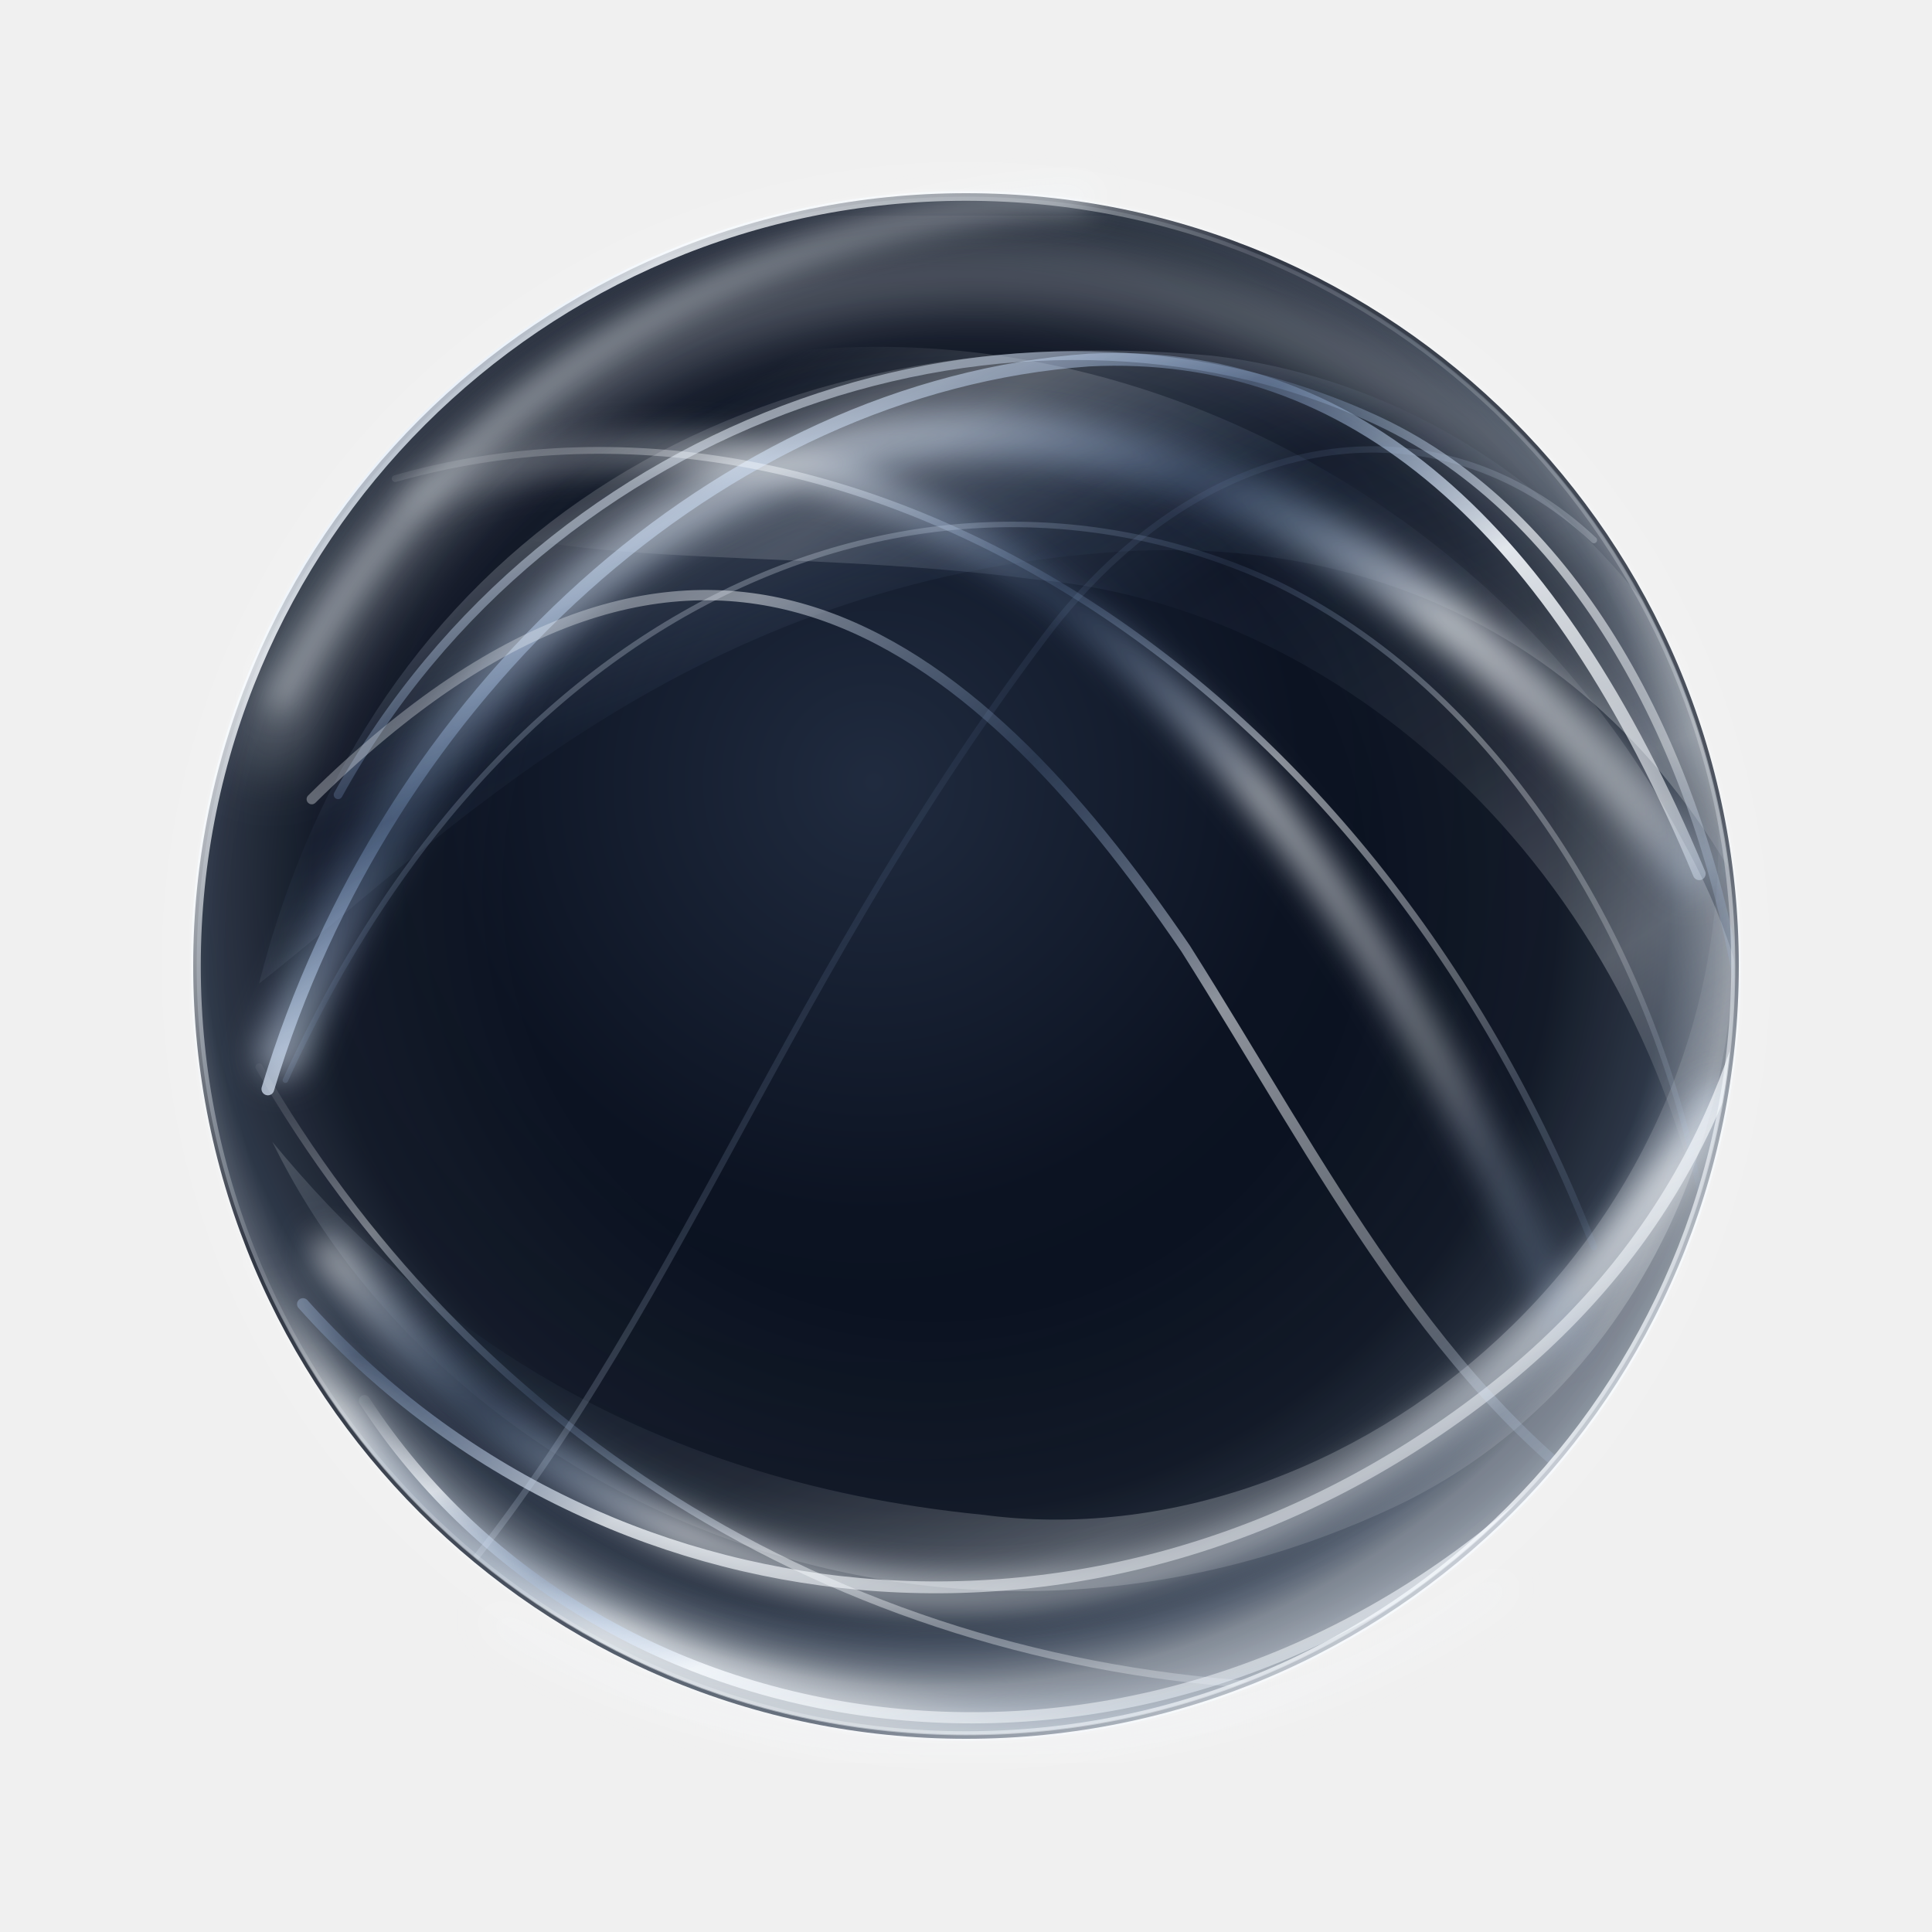
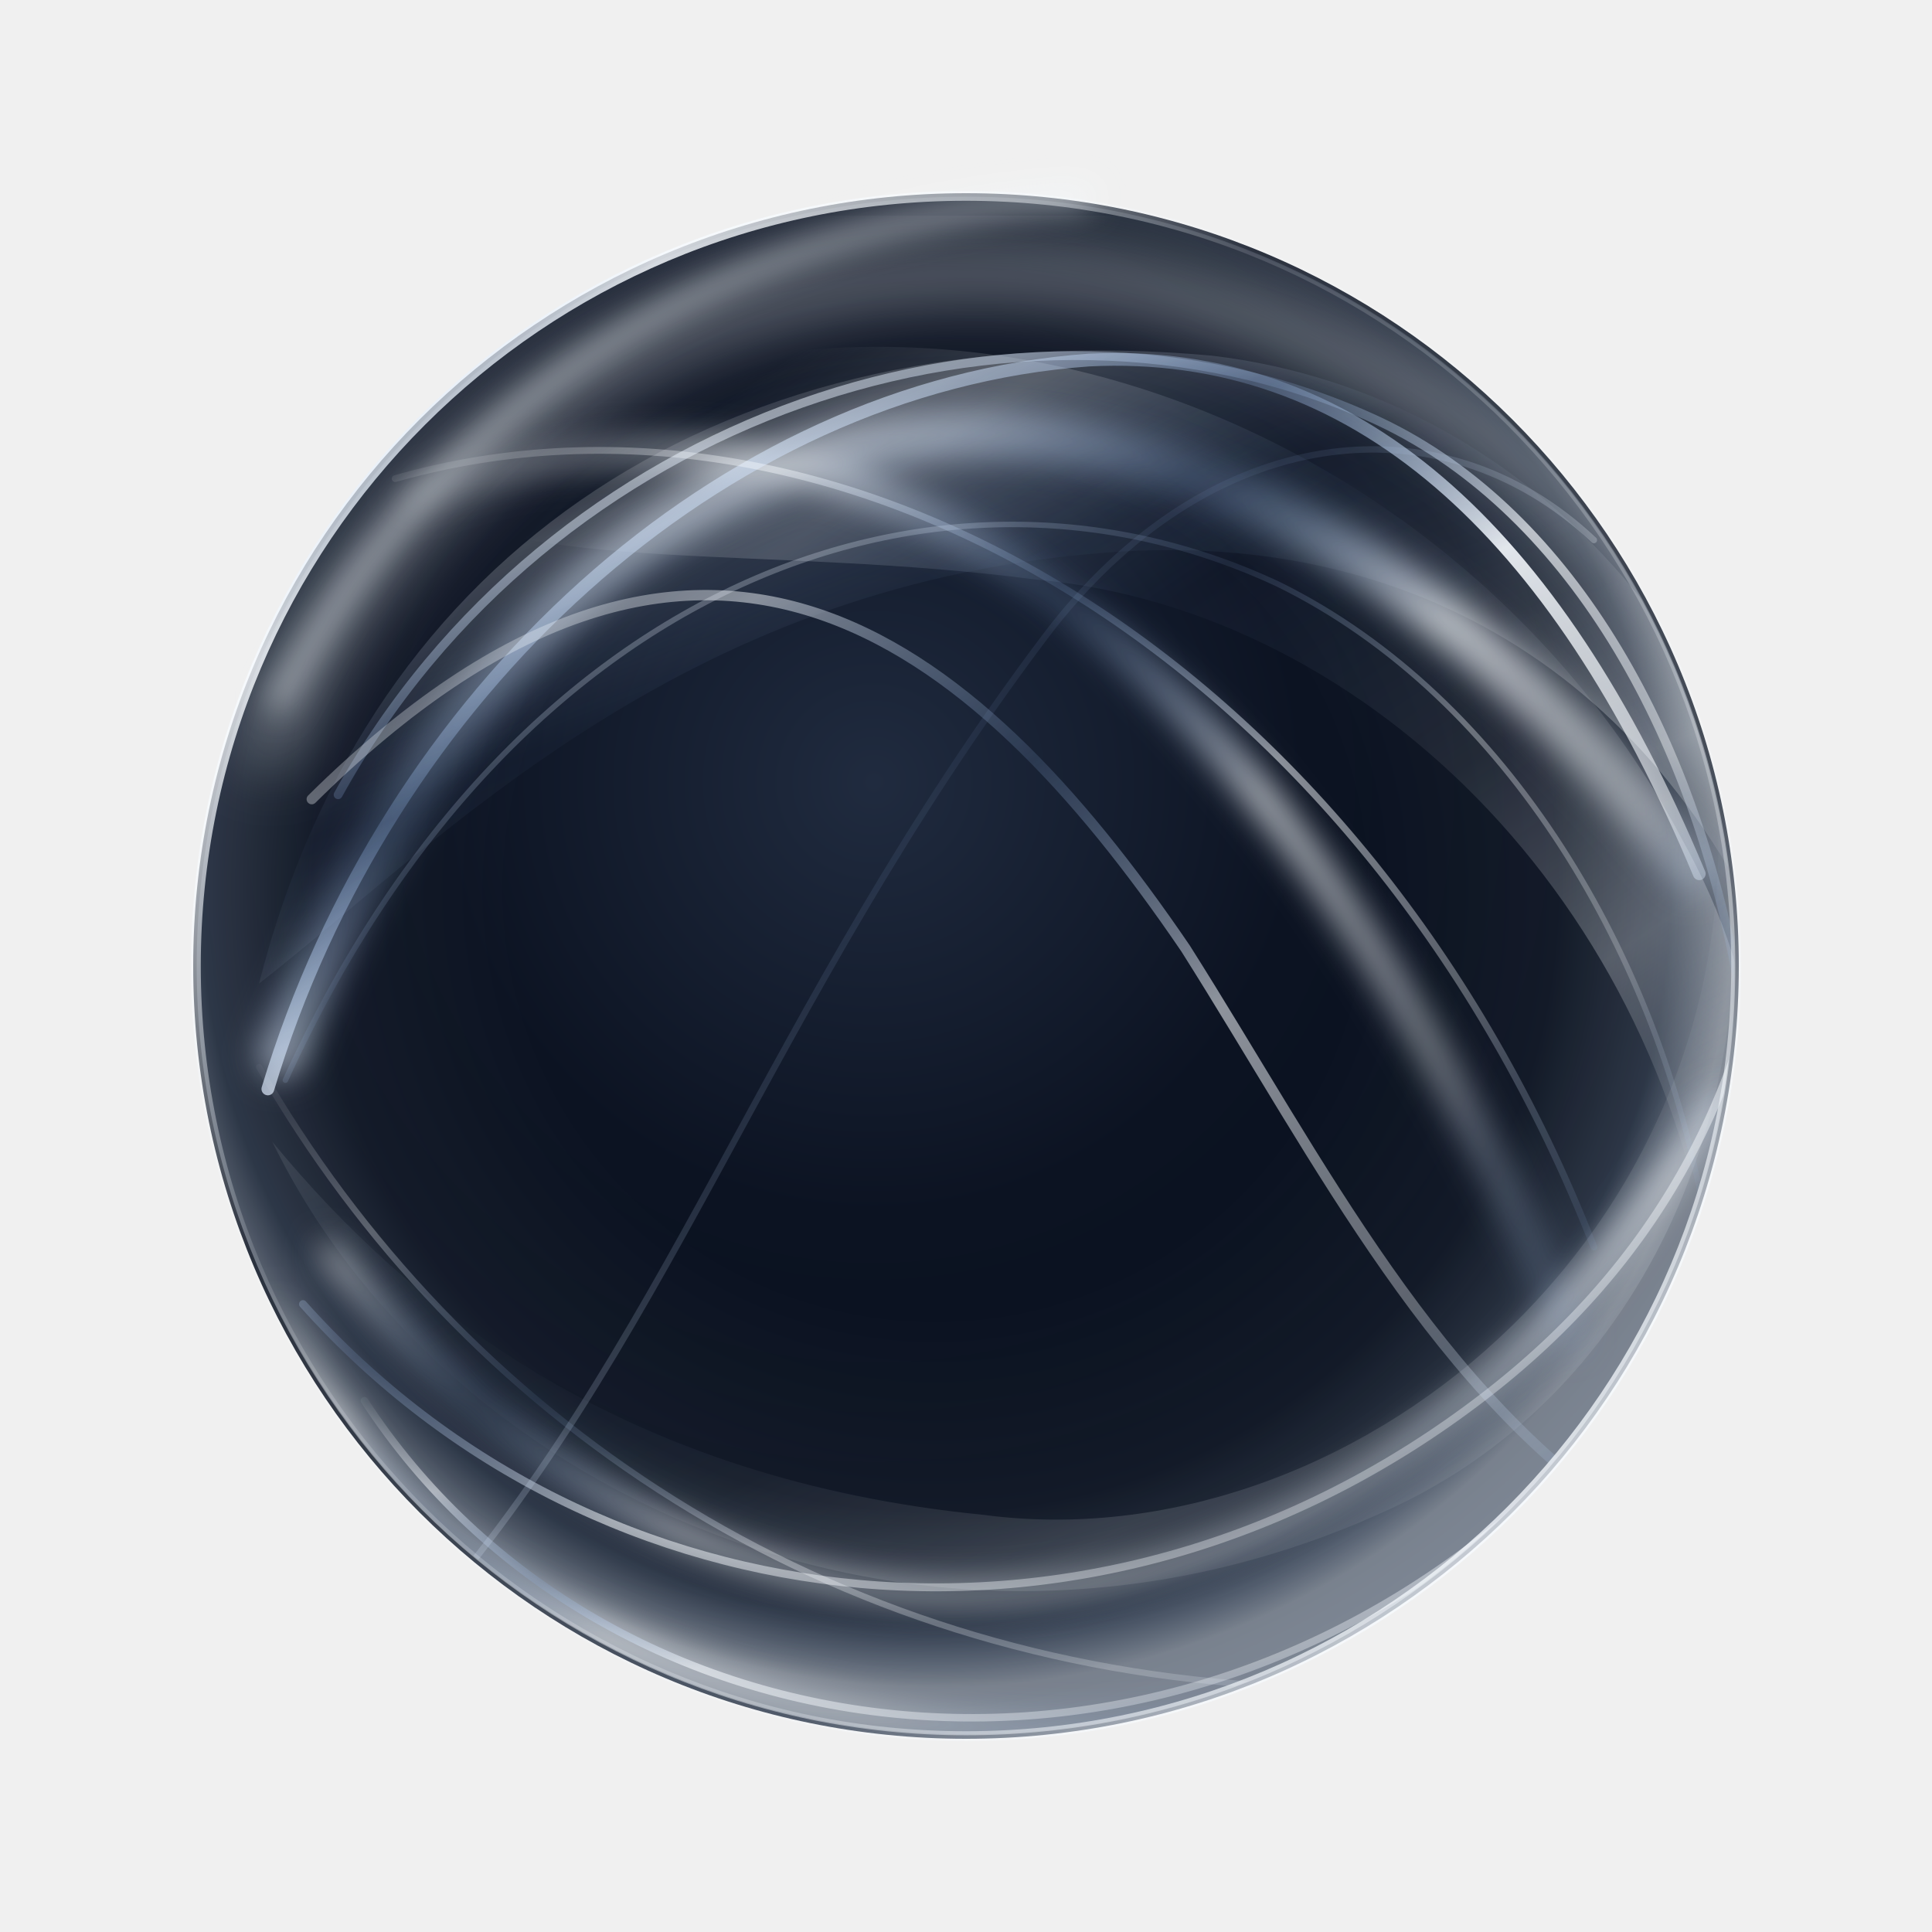
<svg xmlns="http://www.w3.org/2000/svg" viewBox="40 30 440 440" role="img" aria-label="Полупрозрачная стеклянная плазма">
  <defs>
    <radialGradient id="body" cx=".44" cy=".38" r=".74">
      <stop stop-color="#202b3f" />
      <stop offset=".38" stop-color="#0c1322" />
      <stop offset=".73" stop-color="#08101e" />
      <stop offset="1" stop-color="#2b3f5d" />
    </radialGradient>
    <radialGradient id="edgewash" cx=".48" cy=".45" r=".52">
      <stop offset=".53" stop-color="#f7fbff" stop-opacity="0" />
      <stop offset=".78" stop-color="#f7fbff" stop-opacity=".04" />
      <stop offset=".92" stop-color="#d3e6ff" stop-opacity=".18" />
      <stop offset="1" stop-color="#f7fbff" stop-opacity=".45" />
    </radialGradient>
    <linearGradient id="filament" x1="0" y1="0" x2="1" y2="1">
      <stop stop-color="#f7fbff" stop-opacity=".09" />
      <stop offset=".17" stop-color="#f7fbff" stop-opacity=".84" />
      <stop offset=".36" stop-color="#94b8eb" stop-opacity=".27" />
      <stop offset=".56" stop-color="#f7fbff" stop-opacity=".97" />
      <stop offset=".79" stop-color="#f7fbff" stop-opacity=".58" />
      <stop offset="1" stop-color="#94b8eb" stop-opacity=".15" />
    </linearGradient>
    <linearGradient id="silk" x1=".13" y1=".15" x2=".87" y2=".95">
      <stop stop-color="#f7fbff" stop-opacity="0" />
      <stop offset=".13" stop-color="#f7fbff" stop-opacity=".39" />
      <stop offset=".35" stop-color="#94b8eb" stop-opacity=".06" />
      <stop offset=".6" stop-color="#f7fbff" stop-opacity=".18" />
      <stop offset=".8" stop-color="#f7fbff" stop-opacity=".58" />
      <stop offset="1" stop-color="#f7fbff" stop-opacity="0" />
    </linearGradient>
    <linearGradient id="rim" x1="0" y1="0" x2="1" y2="1">
      <stop stop-color="#94b8eb" stop-opacity=".22" />
      <stop offset=".17" stop-color="#f7fbff" stop-opacity=".95" />
      <stop offset=".36" stop-color="#f7fbff" stop-opacity=".16" />
      <stop offset=".69" stop-color="#f7fbff" stop-opacity=".3" />
      <stop offset=".88" stop-color="#f7fbff" stop-opacity=".96" />
      <stop offset="1" stop-color="#94b8eb" stop-opacity=".33" />
    </linearGradient>
    <filter id="soft">
      <feGaussianBlur stdDeviation="3.6" />
    </filter>
    <filter id="halo">
      <feGaussianBlur stdDeviation="7" />
    </filter>
-     <filter id="edgeglow" x="-20%" y="-20%" width="140%" height="140%">
-       <feGaussianBlur stdDeviation="4" />
-     </filter>
    <clipPath id="clip">
      <circle cx="260" cy="250" r="175" />
    </clipPath>
    <style>
/* Two independent inner glass currents; the shell, rim and size never move. */
.g-a,.g-b{transform-box:view-box;transform-origin:260px 250px;will-change:transform,opacity}
.g-a{animation:flow-a 7.2s ease-in-out infinite alternate}
.g-b{animation:flow-b 9.1s ease-in-out infinite alternate}
.glass-glint{animation:soft-glint 5.2s ease-in-out infinite alternate}
- .glass-glint--late{animation-delay:-2.6s}
@keyframes flow-a{
  0%{transform:translate(-9px,5px) rotate(-9deg) scale(.98);opacity:.68}
  48%{transform:translate(1px,-2px) rotate(.8deg) scale(1.003);opacity:1}
  100%{transform:translate(9px,-6px) rotate(9deg) scale(1.02);opacity:.83}
}
@keyframes flow-b{
  0%{transform:translate(8px,-7px) rotate(8deg) scale(1.018);opacity:.83}
  52%{transform:translate(-2px,2px) rotate(-1.8deg) scale(.998);opacity:1}
  100%{transform:translate(-10px,6px) rotate(-9deg) scale(.98);opacity:.64}
}
@keyframes soft-glint{
  0%{opacity:.12}
  38%{opacity:1}
  65%{opacity:.3}
  100%{opacity:.88}
}
@media(prefers-reduced-motion:reduce){.g-a,.g-b,.glass-glint{animation:none;will-change:auto}}
</style>
  </defs>
-   <circle cx="260" cy="250" r="177" fill="none" stroke="#ffffff" stroke-width="5" stroke-opacity=".20" filter="url(#edgeglow)" />
-   <circle cx="260" cy="250" r="176.4" fill="none" stroke="#ffffff" stroke-width="1.4" stroke-opacity=".09" />
  <circle cx="260" cy="250" r="176" fill="url(#body)" />
  <circle cx="260" cy="250" r="175.2" fill="url(#edgewash)" />
  <g clip-path="url(#clip)">
    <g class="g-b" fill="url(#silk)">
      <path d="M99 254C124 155 206 101 316 111C392 120 445 187 448 257C418 181 358 150 290 156C194 164 140 222 99 254Z" opacity=".53" />
-       <path d="M102 290C142 372 254 422 358 373C421 343 445 268 431 210C438 312 347 386 264 375C183 367 134 329 102 290Z" opacity=".41" />
+       <path d="M102 290C142 372 254 422 358 373C421 343 445 268 431 210C438 312 347 386 264 375C183 367 134 329 102 290Z" opacity=".23" />
      <path d="M133 143C236 71 370 121 423 221C442 255 446 290 431 330C422 239 353 169 276 162C215 154 159 161 133 143Z" opacity=".43" />
    </g>
    <g class="g-a" fill="none" stroke="url(#filament)" stroke-linecap="round" filter="url(#soft)" opacity=".73">
      <path d="M104 270C172 93 314 87 425 228" stroke-width="11" />
-       <path d="M115 315C212 435 352 411 431 281" stroke-width="8" />
+       <path d="M115 315C212 435 352 411 431 281" stroke-width="4.8" />
      <path d="M134 143C231 106 328 168 398 335" stroke-width="7" />
-       <path d="M103 327C126 393 215 436 323 421" stroke-width="11" />
+       <path d="M103 327C126 393 215 436 323 421" stroke-width="6" />
    </g>
    <g class="g-a" fill="none" stroke="url(#filament)" stroke-linecap="round" stroke-linejoin="round">
      <path d="M101 278C128 188 204 118 288 112C348 109 394 150 427 229" stroke-width="2.9" opacity="0.92" />
      <path d="M105 276C157 162 254 127 331 163C384 189 418 249 428 306" stroke-width="1.25" opacity="0.36" />
      <path d="M117 211C165 124 272 89 352 125C397 145 426 197 436 255" stroke-width="2" opacity="0.7" />
      <path d="M130 139C232 110 351 181 403 314" stroke-width="1.55" opacity="0.53" />
-       <path d="M109 327C176 402 291 415 378 348C417 318 439 278 444 229" stroke-width="2.7" opacity="0.77" />
-       <path d="M123 349C177 432 305 451 394 366" stroke-width="2.55" opacity="0.86" />
+       <path d="M109 327C176 402 291 415 378 348C417 318 439 278 444 229" stroke-width="1.8" opacity="0.57" />
+       <path d="M123 349C177 432 305 451 394 366" stroke-width="1.7" opacity="0.6" />
    </g>
    <g class="g-b" fill="none" stroke="url(#filament)" stroke-linecap="round">
      <path d="M111 212C199 125 261 174 310 246C341 295 367 348 414 378" stroke-width="2.35" opacity="0.57" />
      <path d="M133 403C192 338 214 260 278 175C315 126 368 120 403 153" stroke-width="1.45" opacity="0.28" />
-       <path d="M99 273C145 353 228 409 331 414C388 416 431 373 440 309" stroke-width="1.65" opacity="0.48" />
+       <path d="M99 273C145 353 228 409 331 414C388 416 431 373 440 309" stroke-width="1.4" opacity="0.34" />
    </g>
    <path class="glass-glint" d="M100 203C146 97 256 68 348 112C403 137 432 173 443 223" fill="none" stroke="#f7fbff" stroke-opacity=".45" stroke-width="9" filter="url(#halo)" />
-     <path class="glass-glint glass-glint--late" d="M113 352C162 425 274 454 377 389C413 367 433 327 442 287" fill="none" stroke="#f7fbff" stroke-opacity=".56" stroke-width="11" filter="url(#halo)" />
  </g>
-   <circle cx="260" cy="250" r="177.5" fill="none" stroke="#ffffff" stroke-opacity=".095" stroke-width="3.5" filter="url(#soft)" />
  <circle cx="260" cy="250" r="175.4" fill="none" stroke="url(#rim)" stroke-width="2.25" opacity=".88" />
  <path d="M103 190C143 115 213 79 287 75" fill="none" stroke="#f7fbff" stroke-opacity=".7" stroke-width="3.6" stroke-linecap="round" filter="url(#soft)" />
-   <path d="M153 399C214 437 315 440 382 391" fill="none" stroke="#f7fbff" stroke-opacity=".42" stroke-width="3.2" stroke-linecap="round" filter="url(#soft)" />
-   <ellipse cx="260" cy="448" rx="68" ry="5" fill="#ffffff" opacity=".025" filter="url(#halo)" />
</svg>
